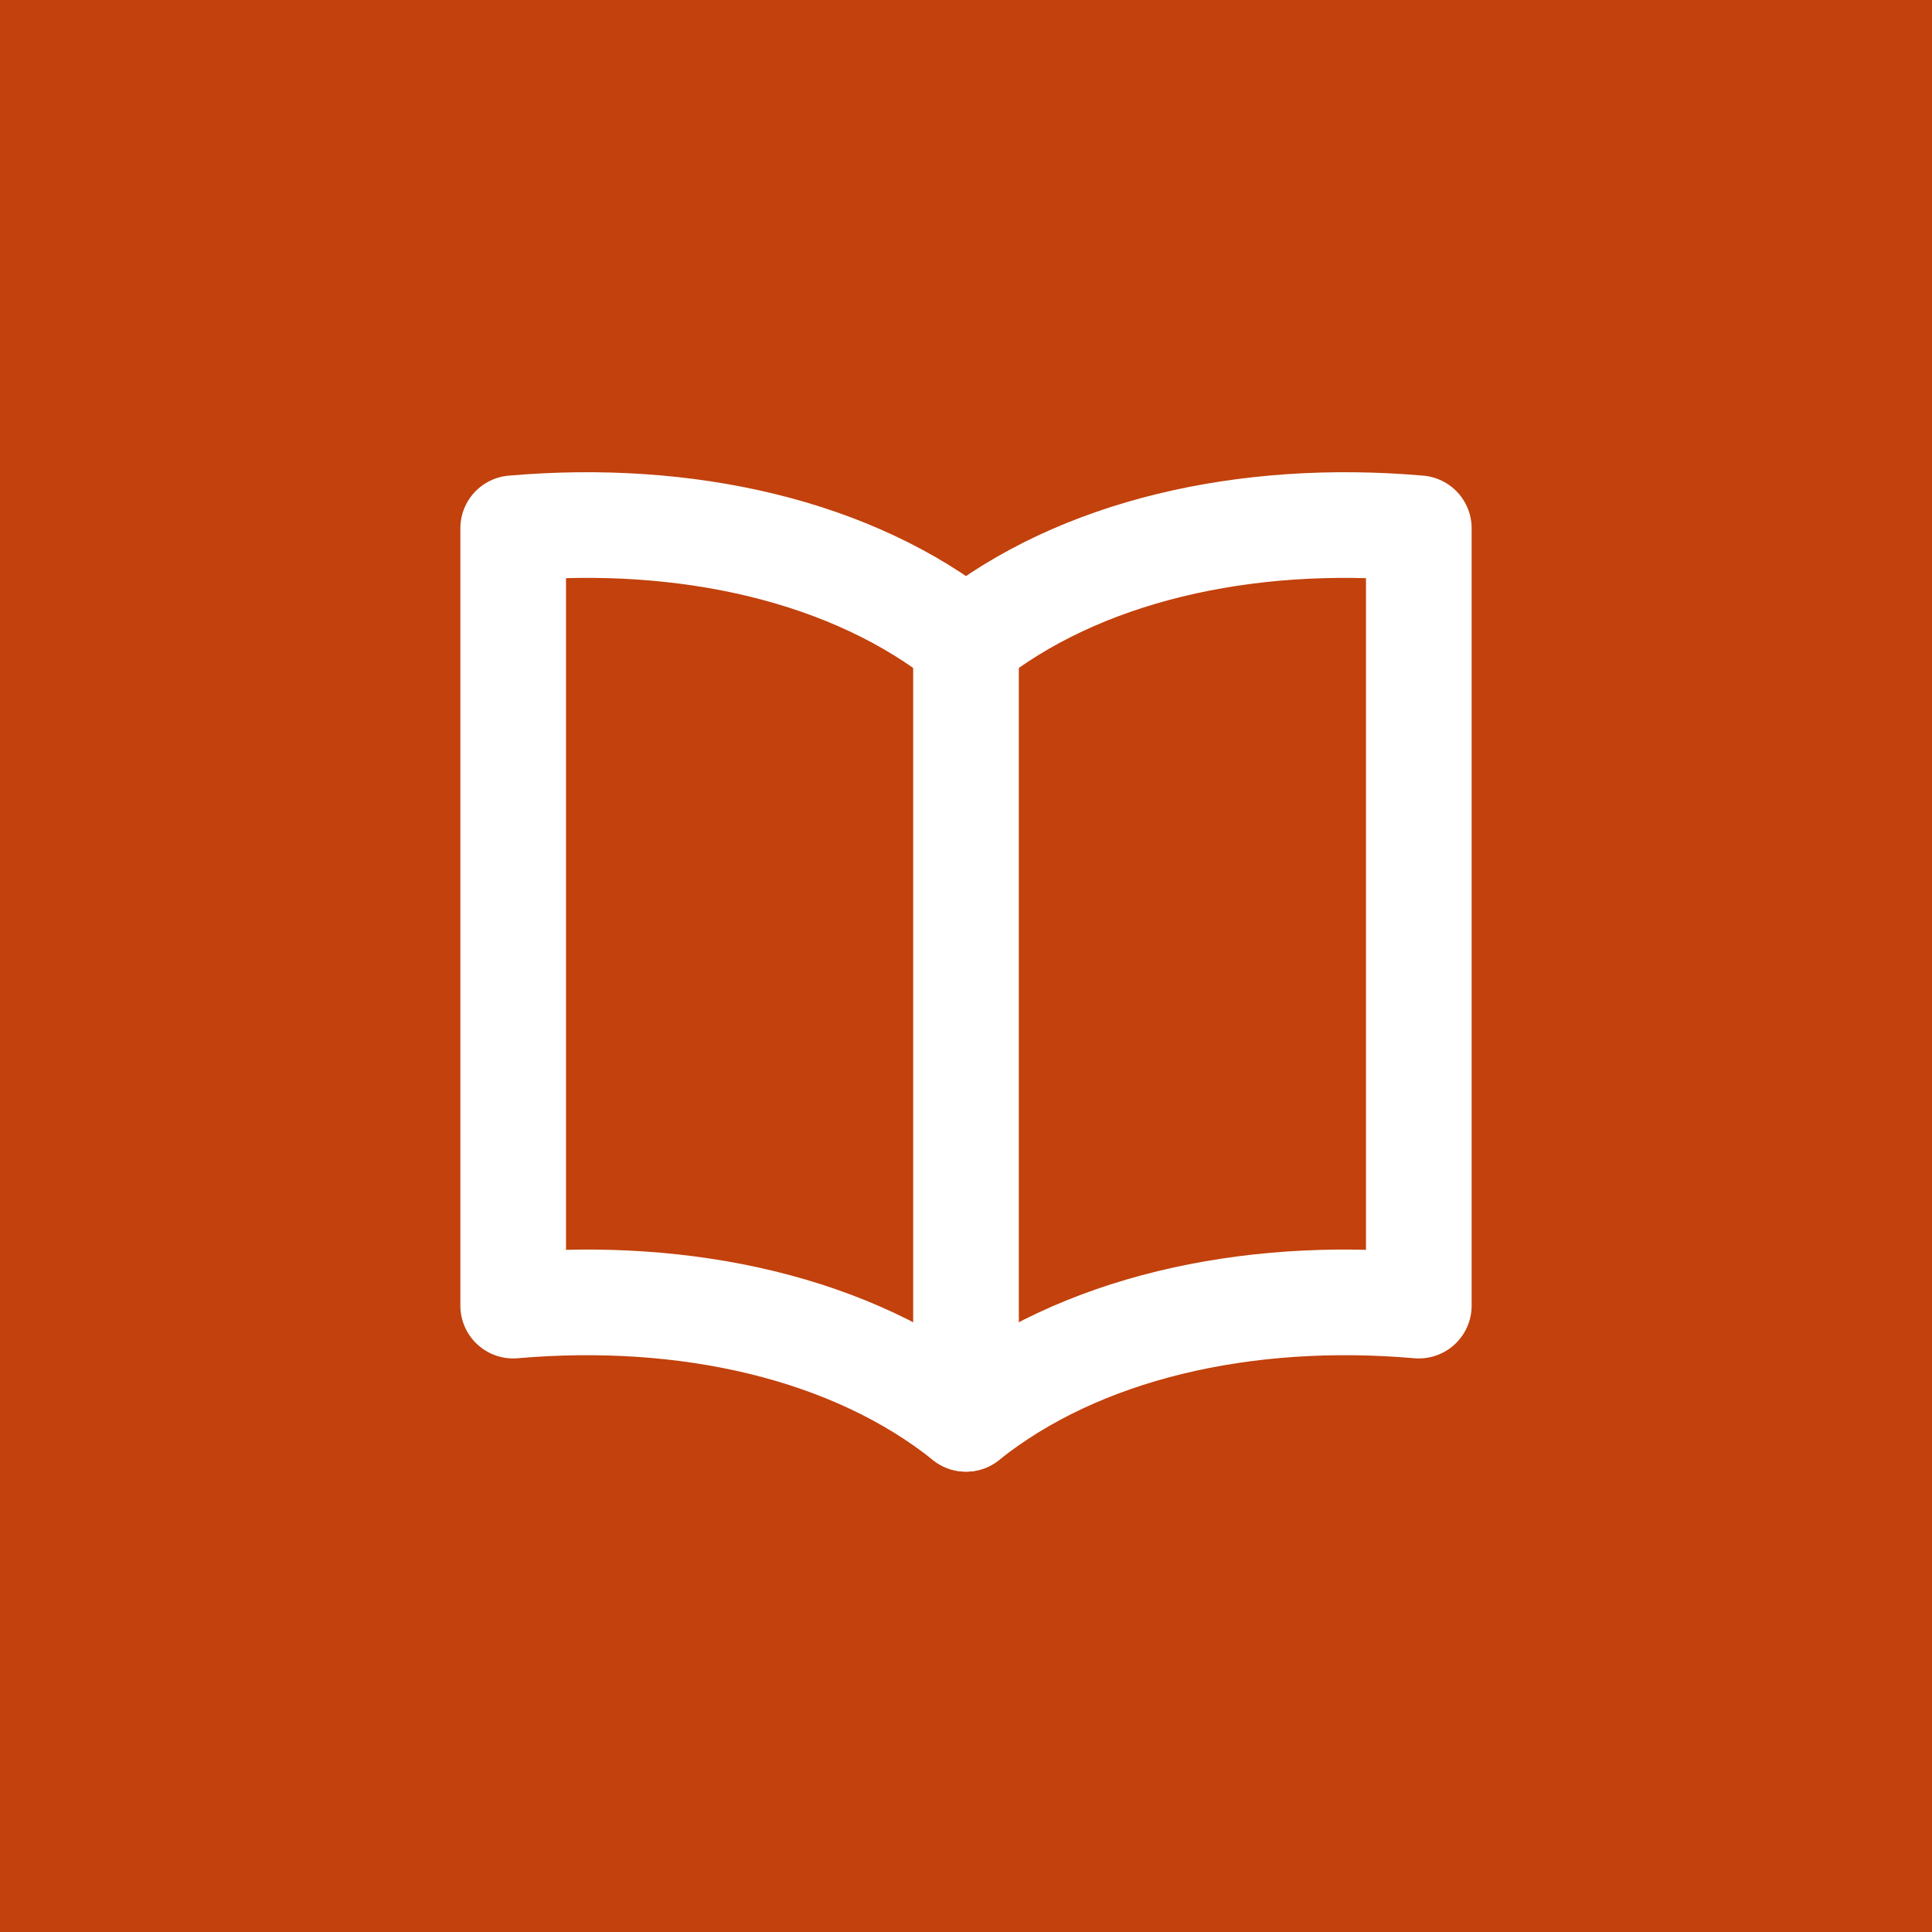
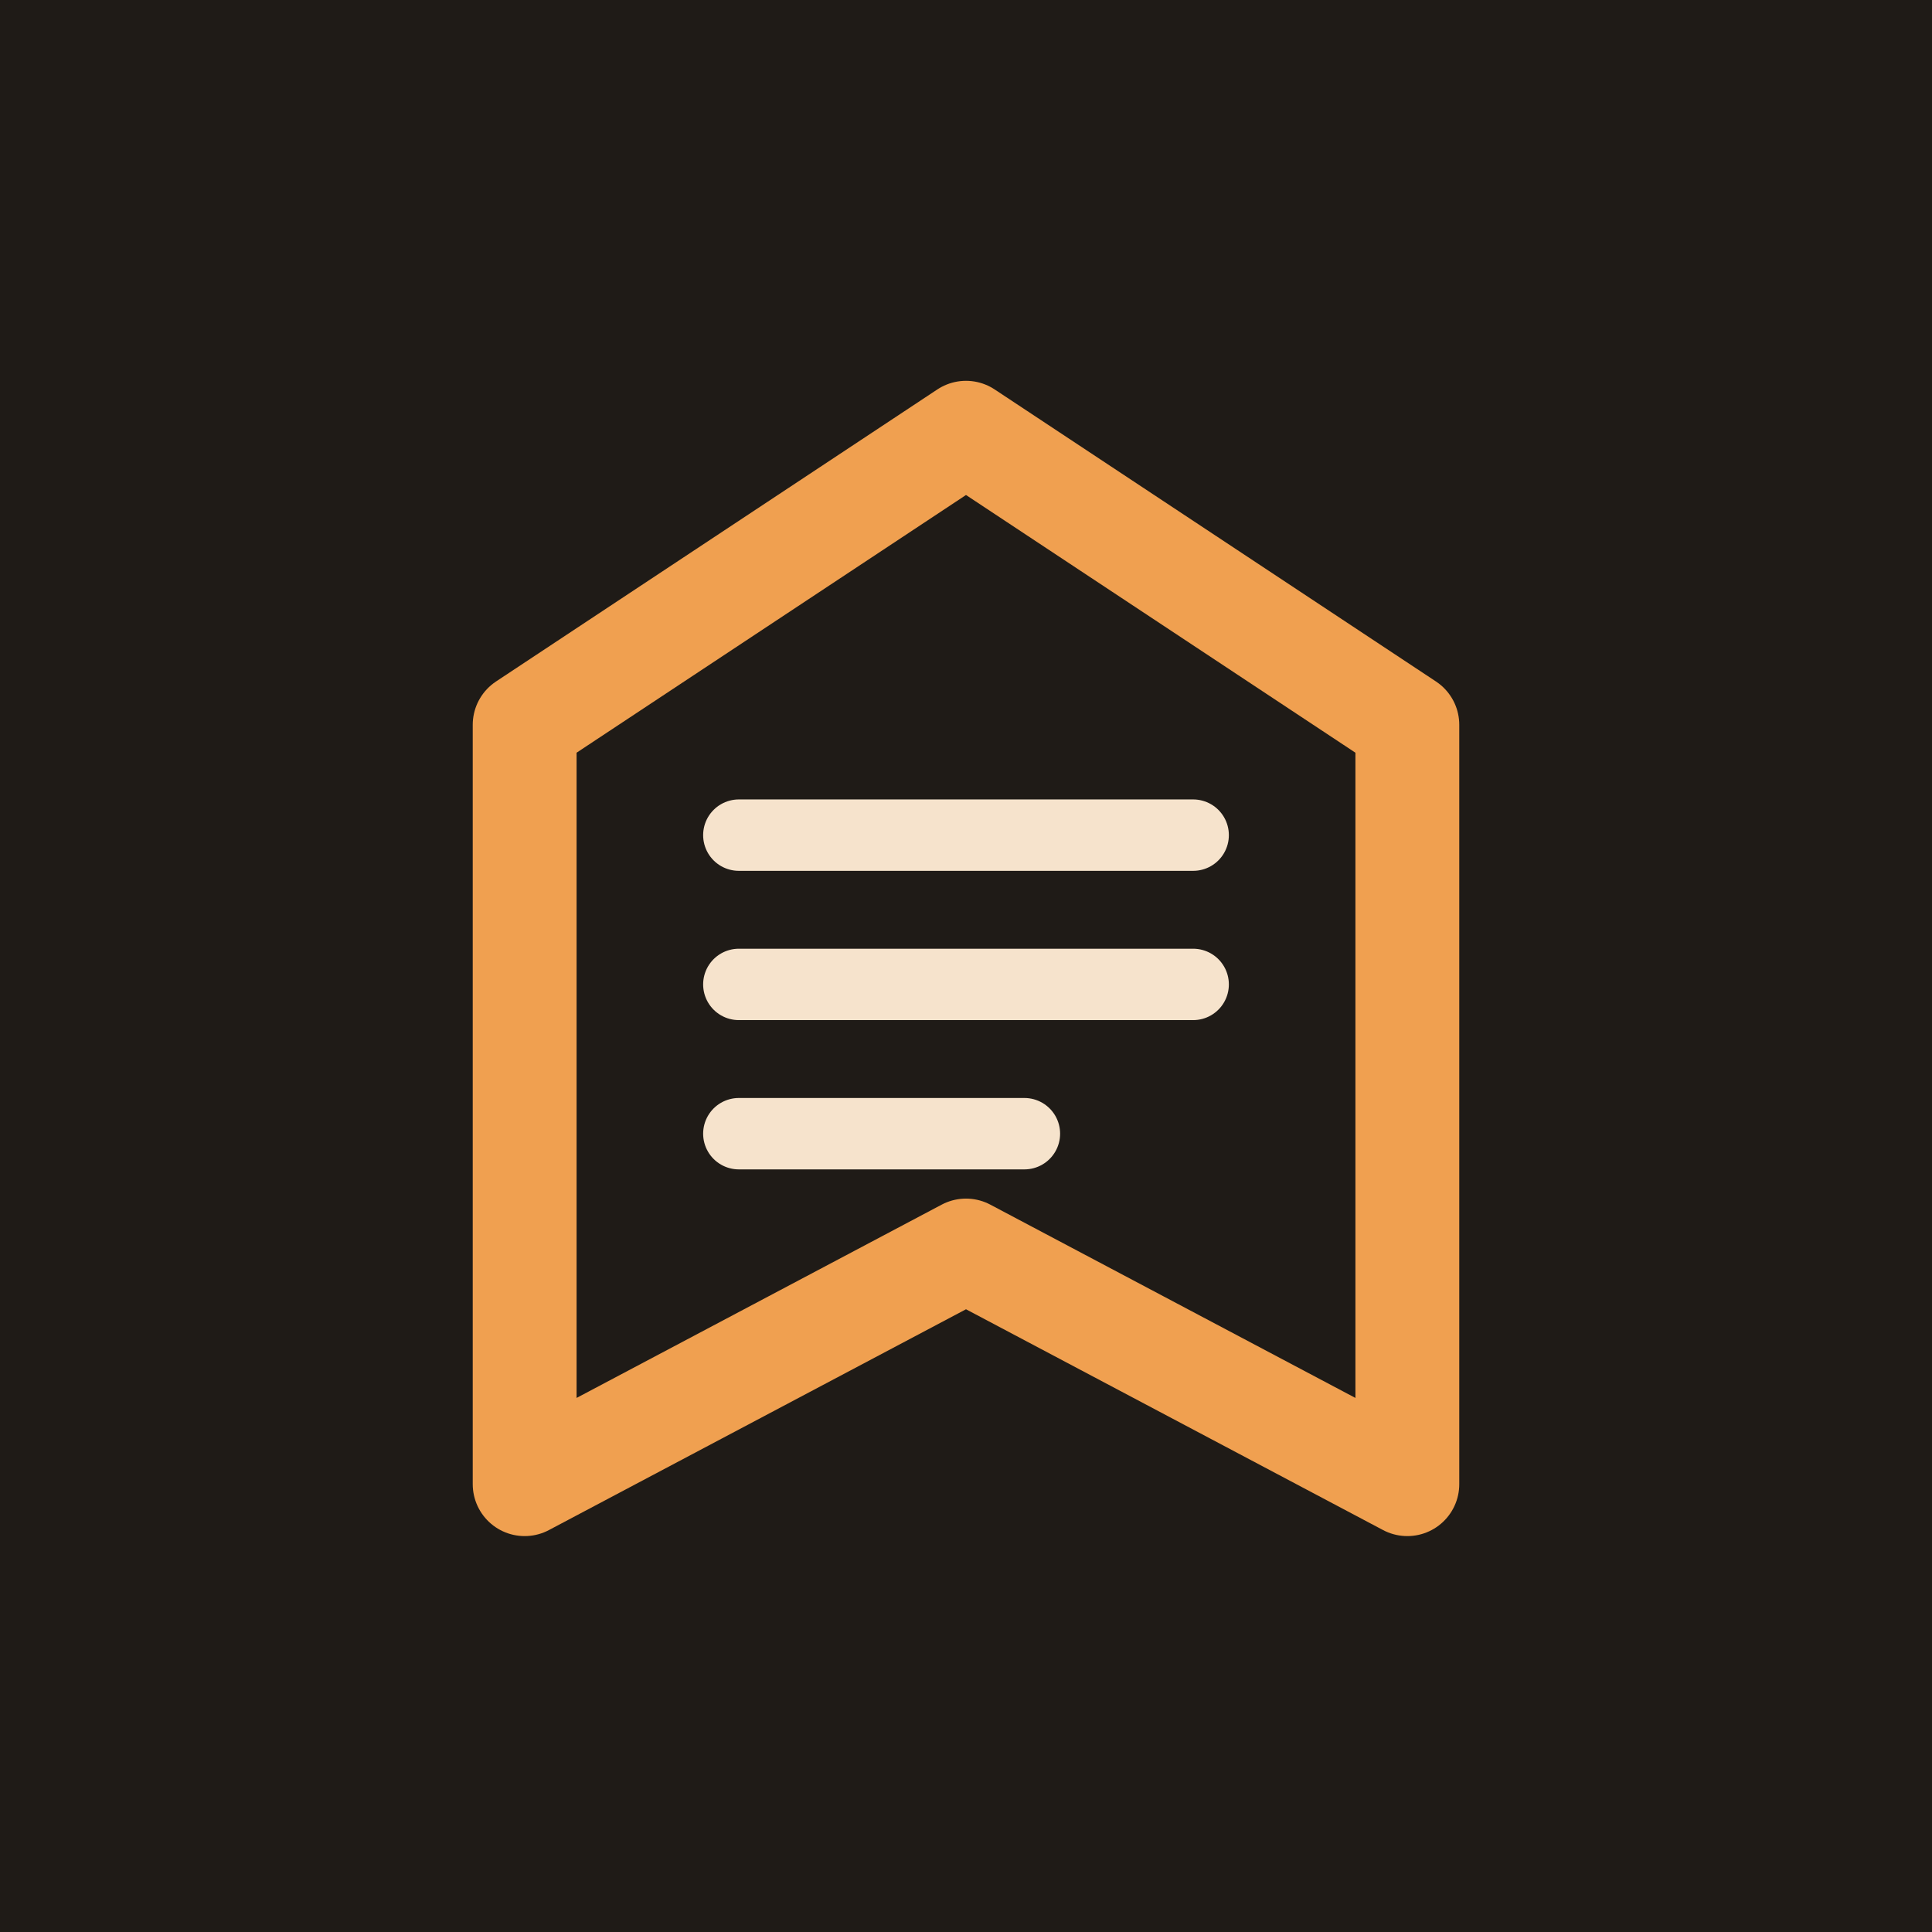
<svg xmlns="http://www.w3.org/2000/svg" viewBox="0 0 512 512">
-   <rect width="512" height="512" fill="#c2410c" />
-   <g fill="none" stroke="#fff" stroke-width="28" stroke-linejoin="round" stroke-linecap="round">
-     <path d="M256 170c-30-24-74-34-120-30v206c46-4 90 6 120 30 30-24 74-34 120-30V140c-46-4-90 6-120 30z" />
-     <path d="M256 170v206" />
+   <rect width="512" height="512" fill="#1f1b17" />
+   <g transform="translate(256 254) scale(0.86) translate(-256 -254)">
+     <path d="M256 92 L392 182 V416 L256 344 L120 416 V182 Z" fill="none" stroke="#f0a050" stroke-width="32" stroke-linejoin="round" />
+     <g stroke="#f6e3cc" stroke-width="22" stroke-linecap="round">
+       <path d="M186 216 H326" />
+       <path d="M186 262 H326" />
+       <path d="M186 308 H274" />
+     </g>
  </g>
</svg>
